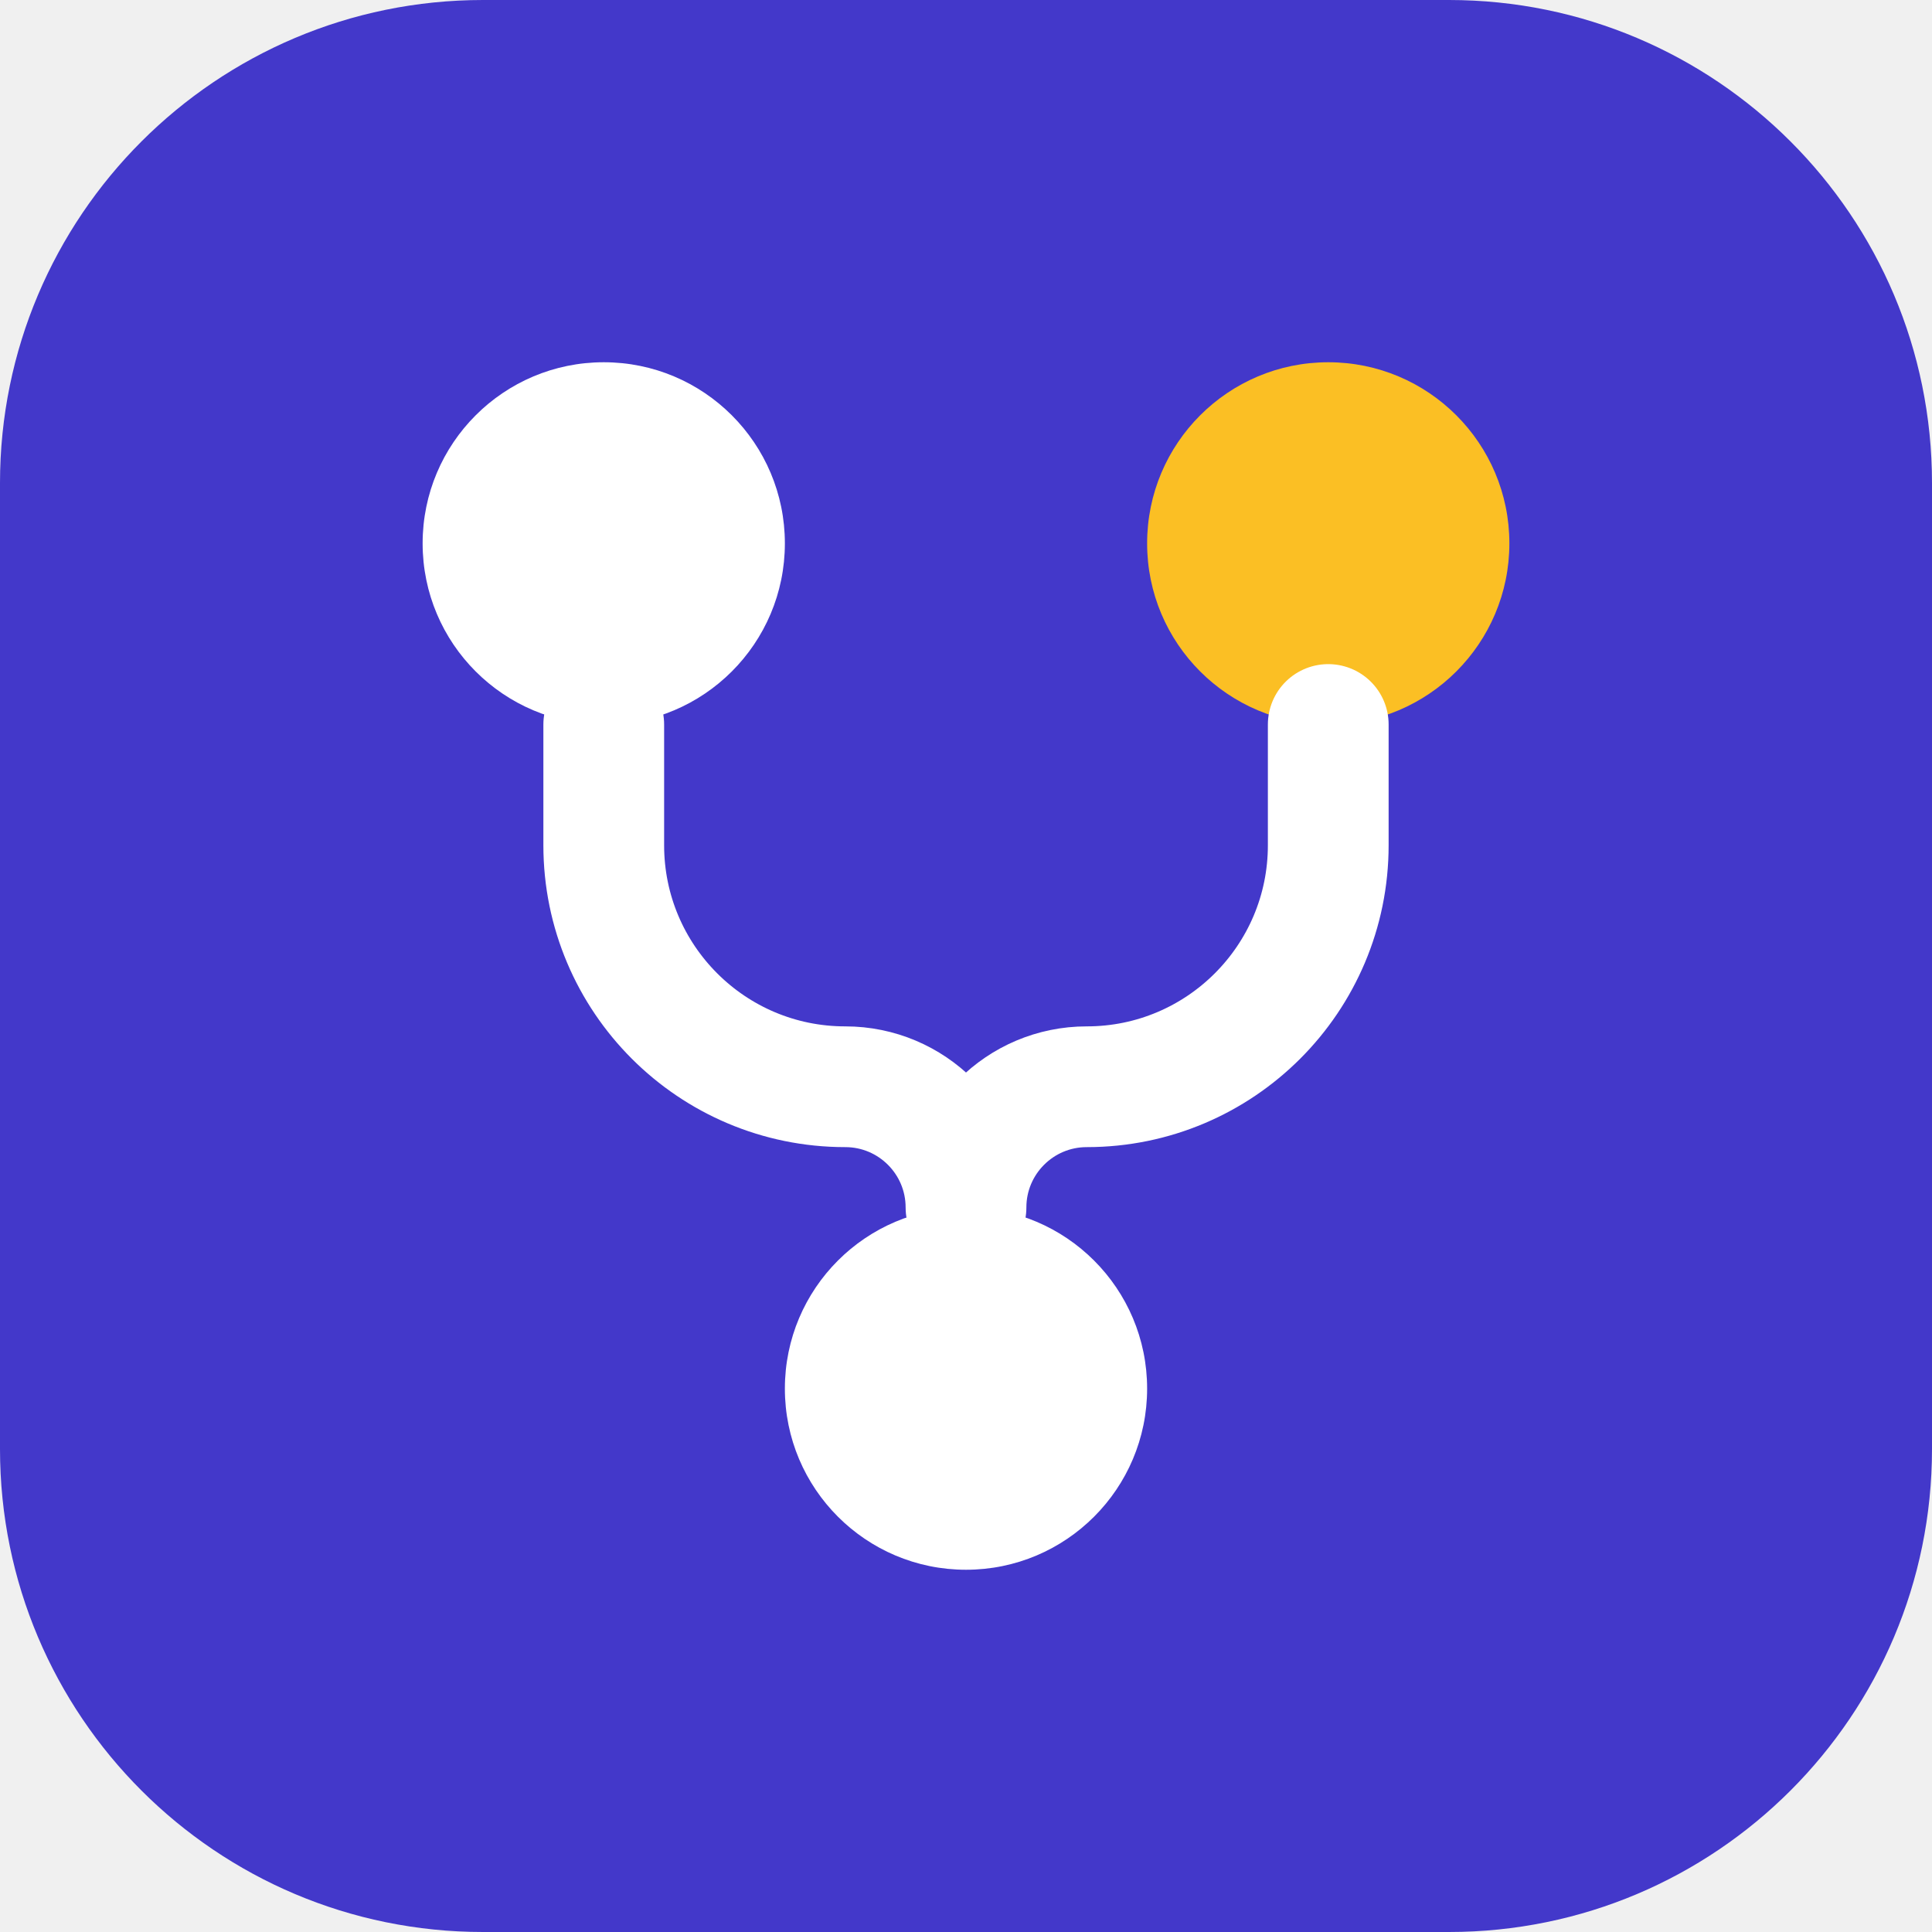
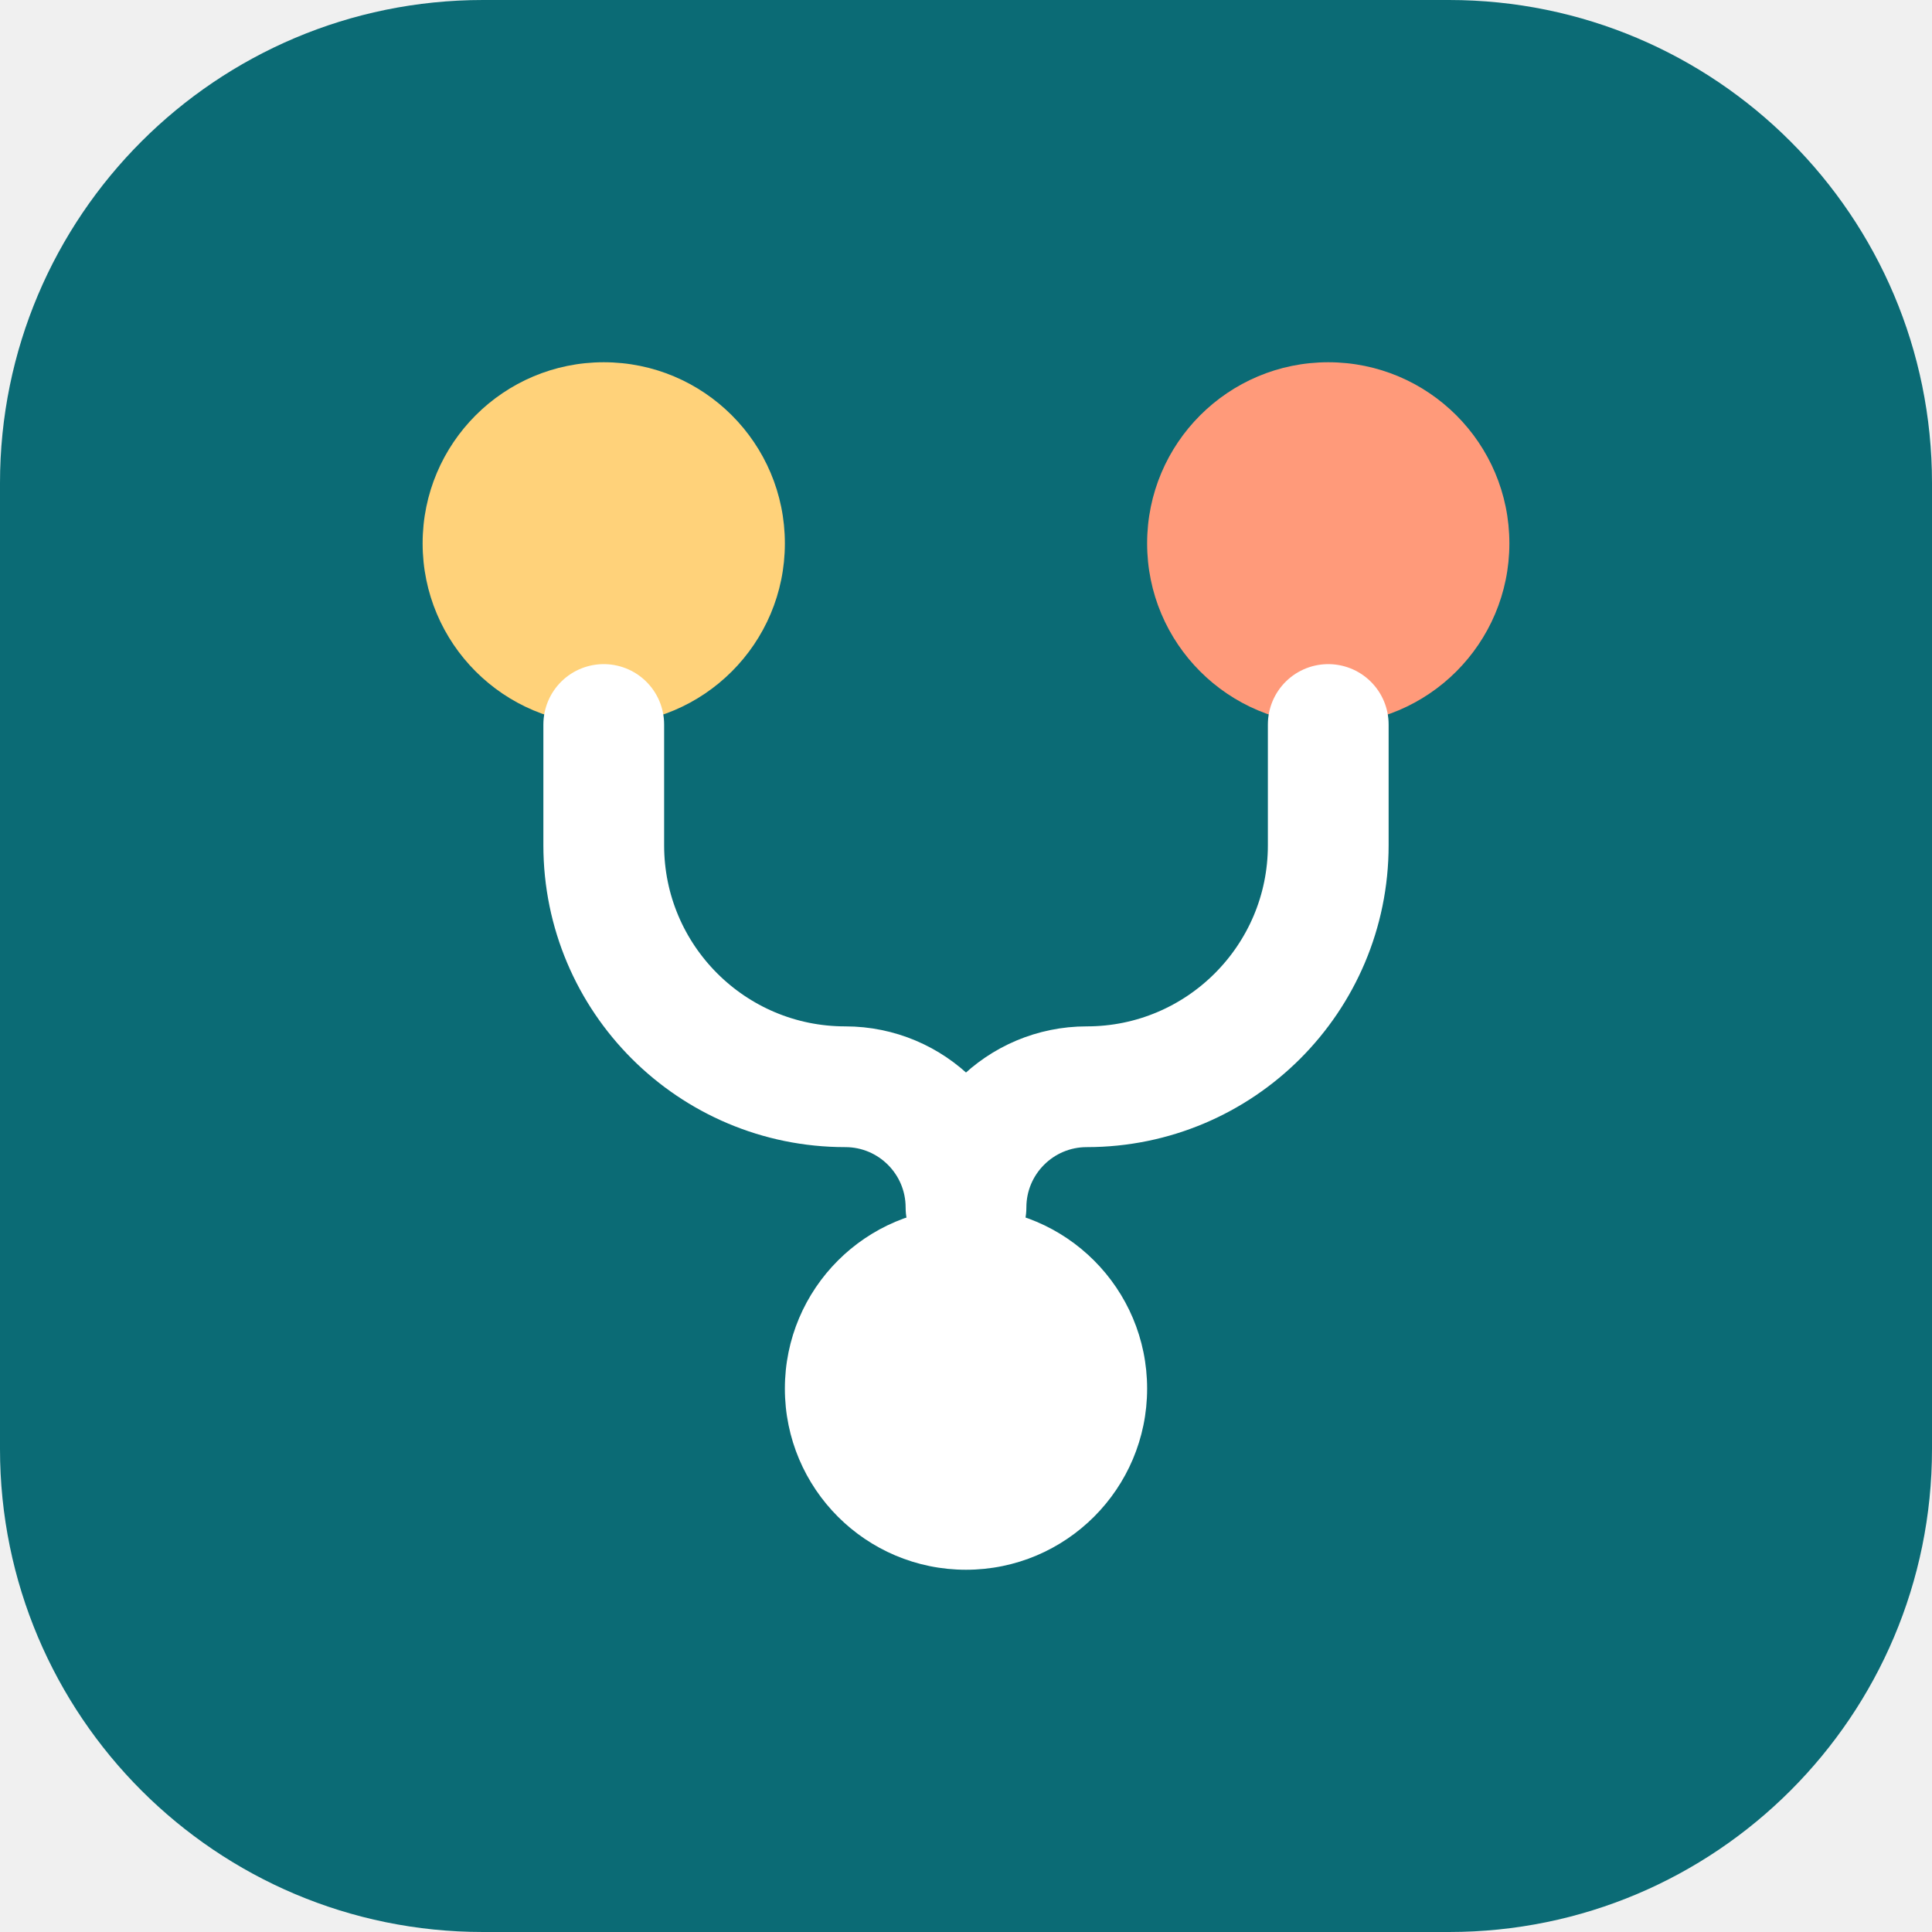
<svg xmlns="http://www.w3.org/2000/svg" viewBox="0 0 32 32">
-   <rect width="32" height="32" rx="8" fill="#4338ca" />
-   <circle cx="10" cy="9" r="3" fill="#fff" />
-   <circle cx="22" cy="9" r="3" fill="#fbbf24" />
-   <circle cx="16" cy="23" r="3" fill="#fff" />
+   <rect width="32" height="32" rx="8" fill="#0b6b75" />
+   <circle cx="10" cy="9" r="3" fill="#ffd27a" />
+   <circle cx="22" cy="9" r="3" fill="#ff9a7a" />
+   <circle cx="16" cy="23" r="3" fill="#ffffff" />
  <path d="M10 12v2a4 4 0 0 0 4 4h0a2 2 0 0 1 2 2M22 12v2a4 4 0 0 1-4 4h0a2 2 0 0 0-2 2" stroke="#fff" stroke-width="2" fill="none" stroke-linecap="round" />
</svg>
